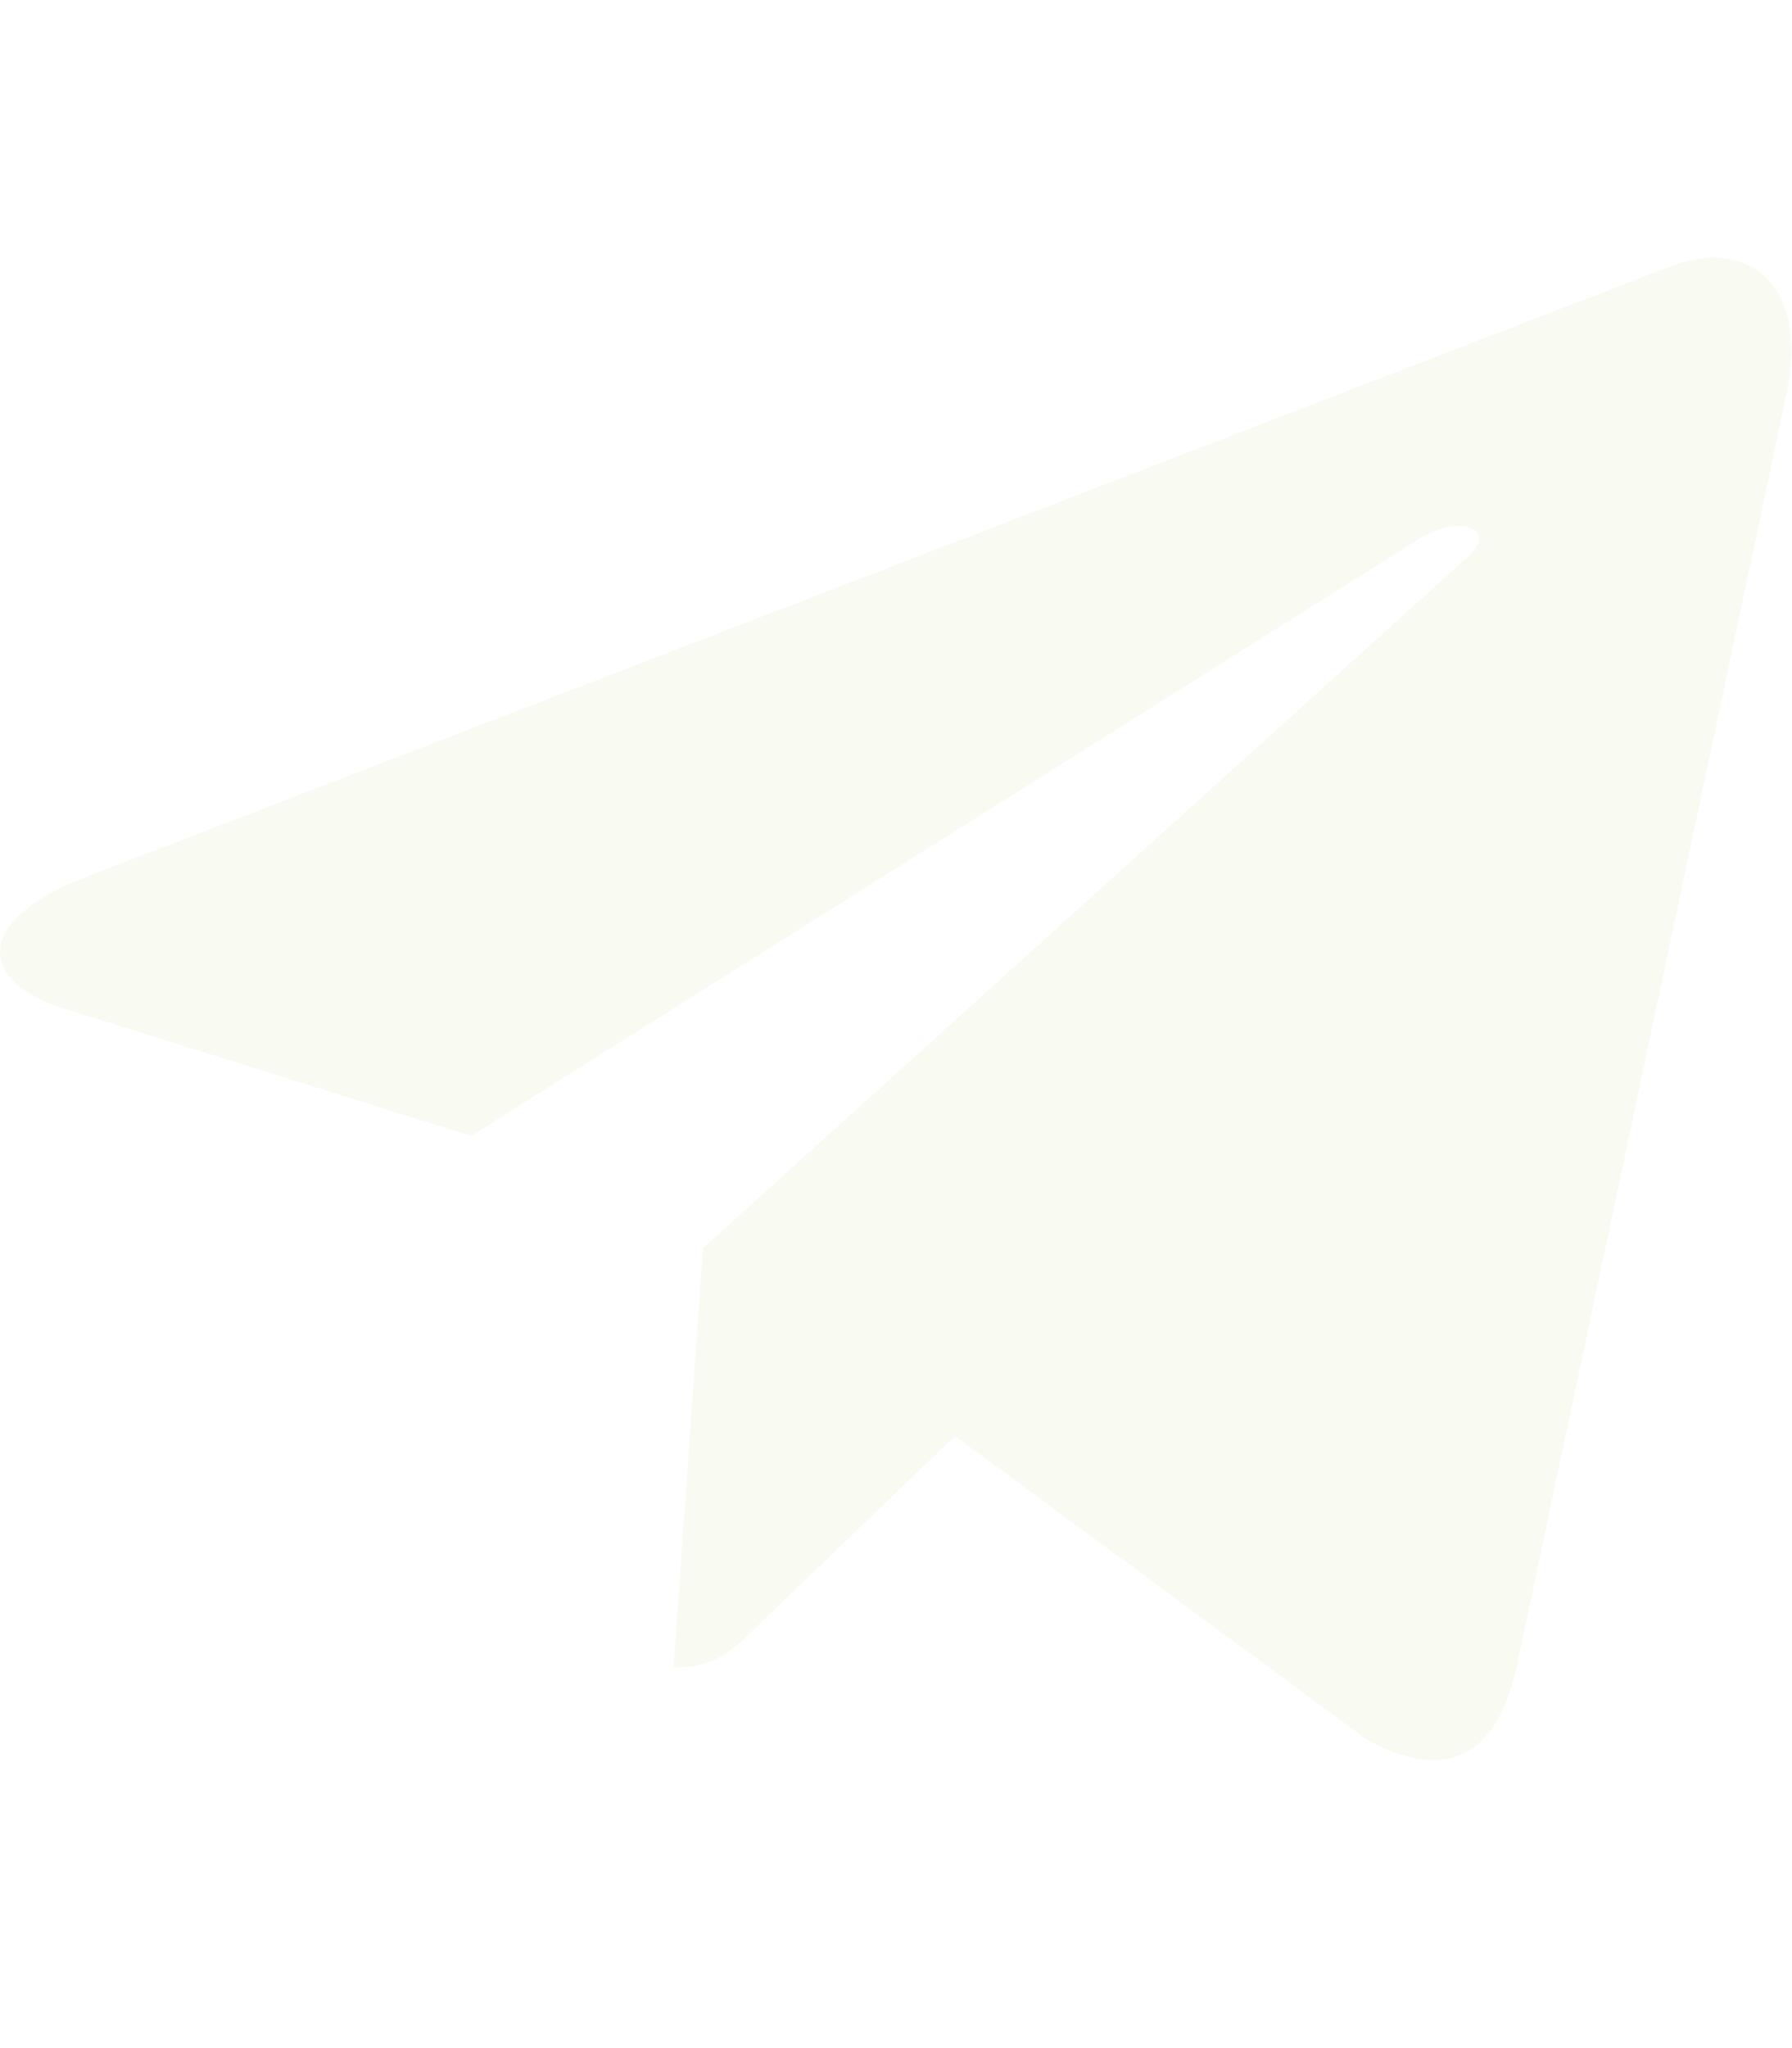
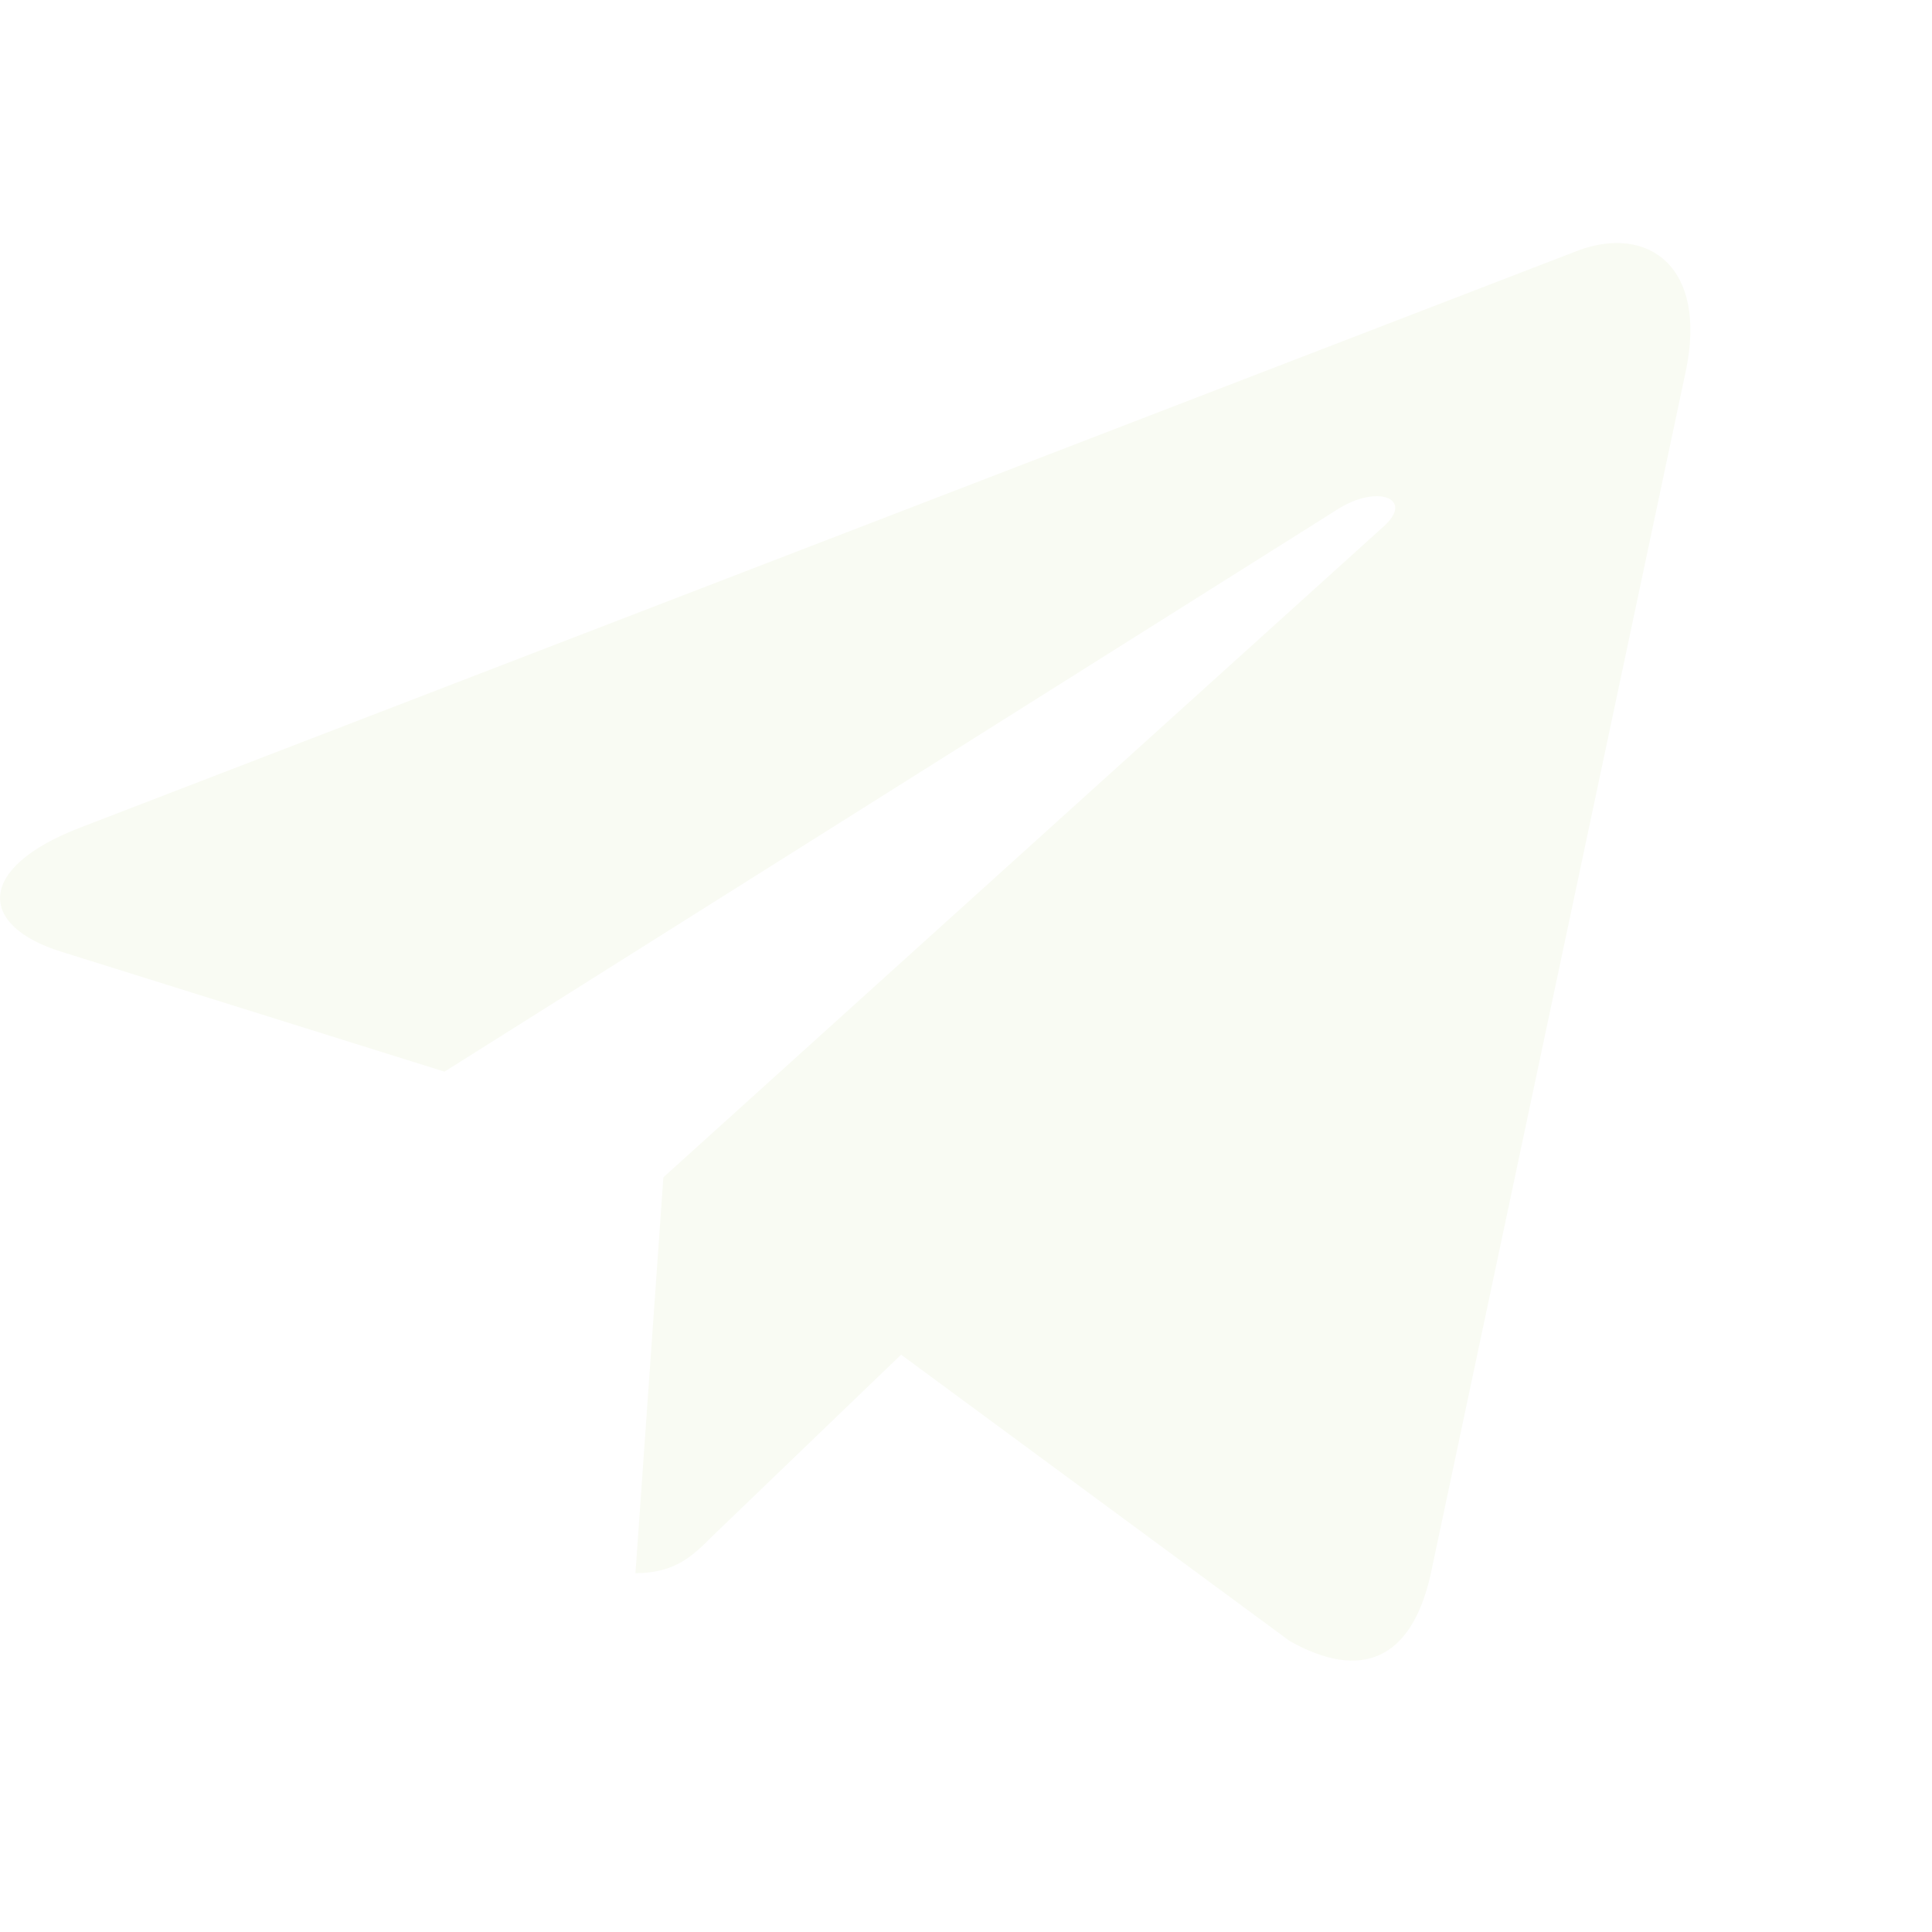
- <svg xmlns="http://www.w3.org/2000/svg" aria-hidden="true" focusable="false" data-prefix="fab" data-icon="telegram-plane" class="svg-inline--fa fa-telegram-plane fa-w-14" role="img" viewBox="0 0 448 512">
+ <svg xmlns="http://www.w3.org/2000/svg" aria-hidden="true" focusable="false" data-prefix="fab" data-icon="telegram-plane" class="svg-inline--fa fa-telegram-plane fa-w-14" role="img" viewBox="0 0 512 512">
  <path fill="#f9fbf3" d="M446.7 98.6l-67.6 318.8c-5.1 22.5-18.4 28.1-37.3 17.5l-103-75.9-49.7 47.8c-5.5 5.5-10.1 10.1-20.7 10.1l7.4-104.9 190.9-172.5c8.3-7.4-1.8-11.5-12.9-4.1L117.8 284 16.2 252.2c-22.1-6.9-22.5-22.1 4.6-32.7L418.2 66.4c18.4-6.9 34.5 4.1 28.5 32.2z" />
</svg>
